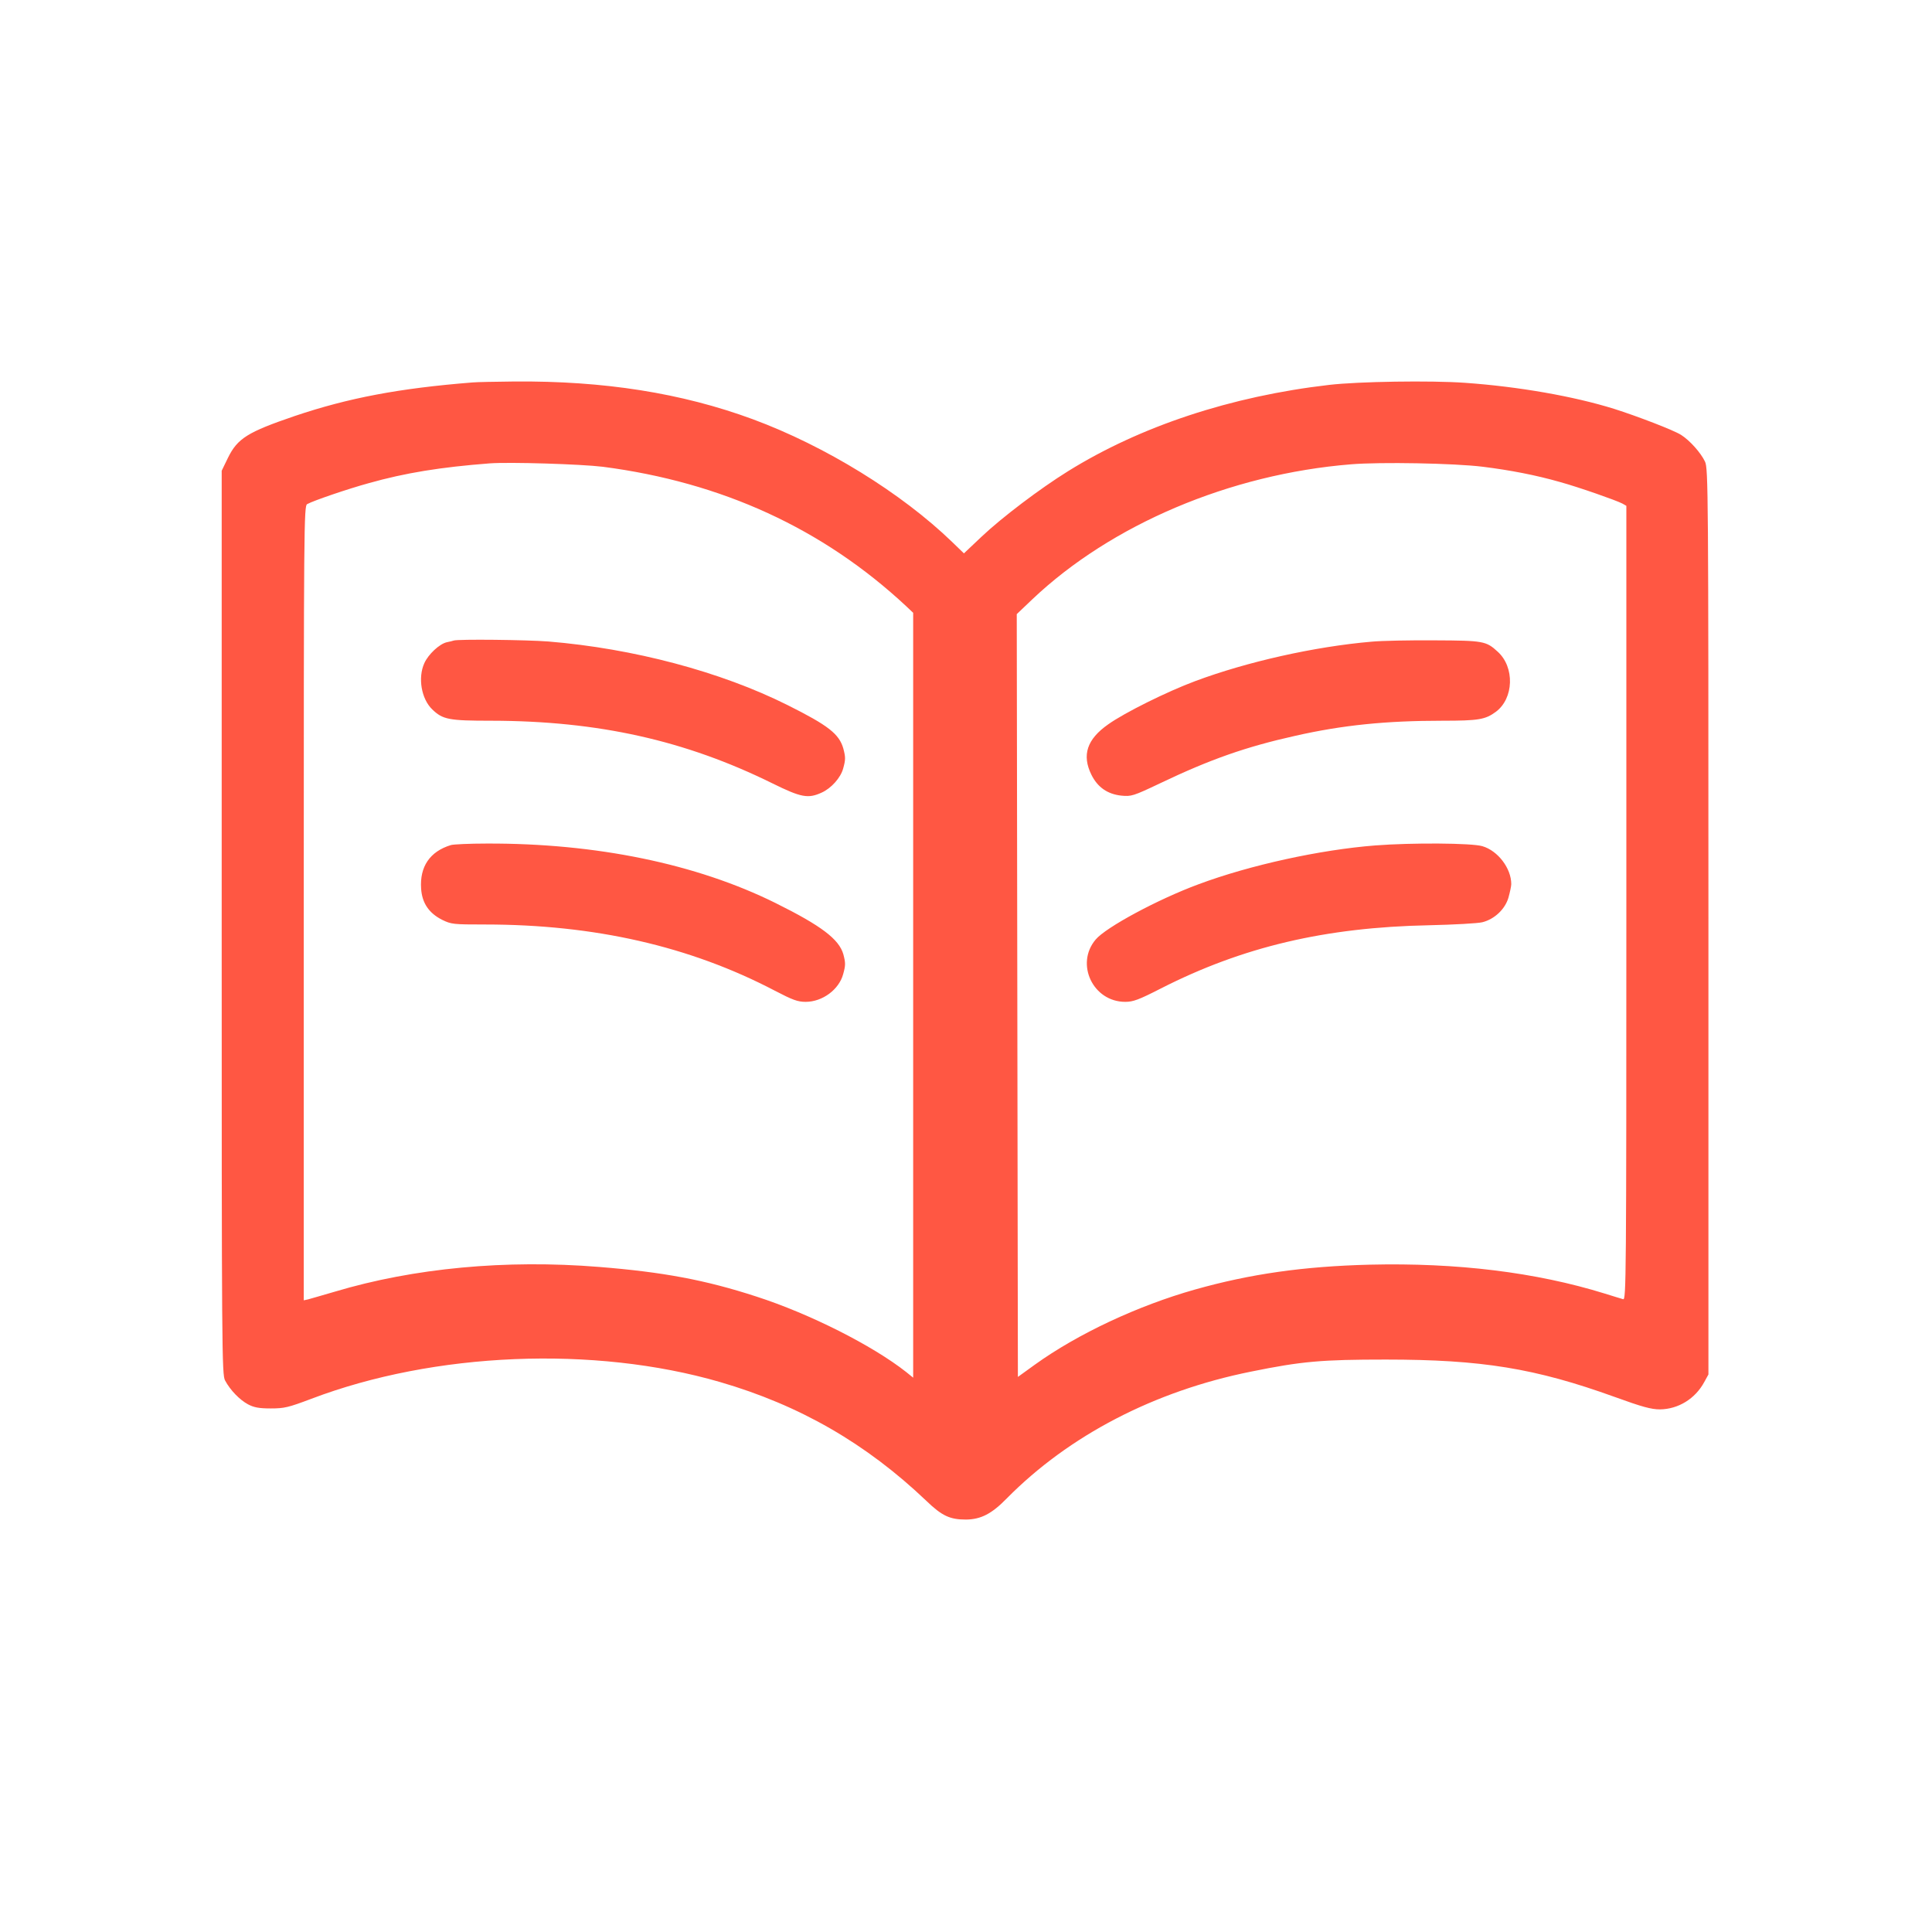
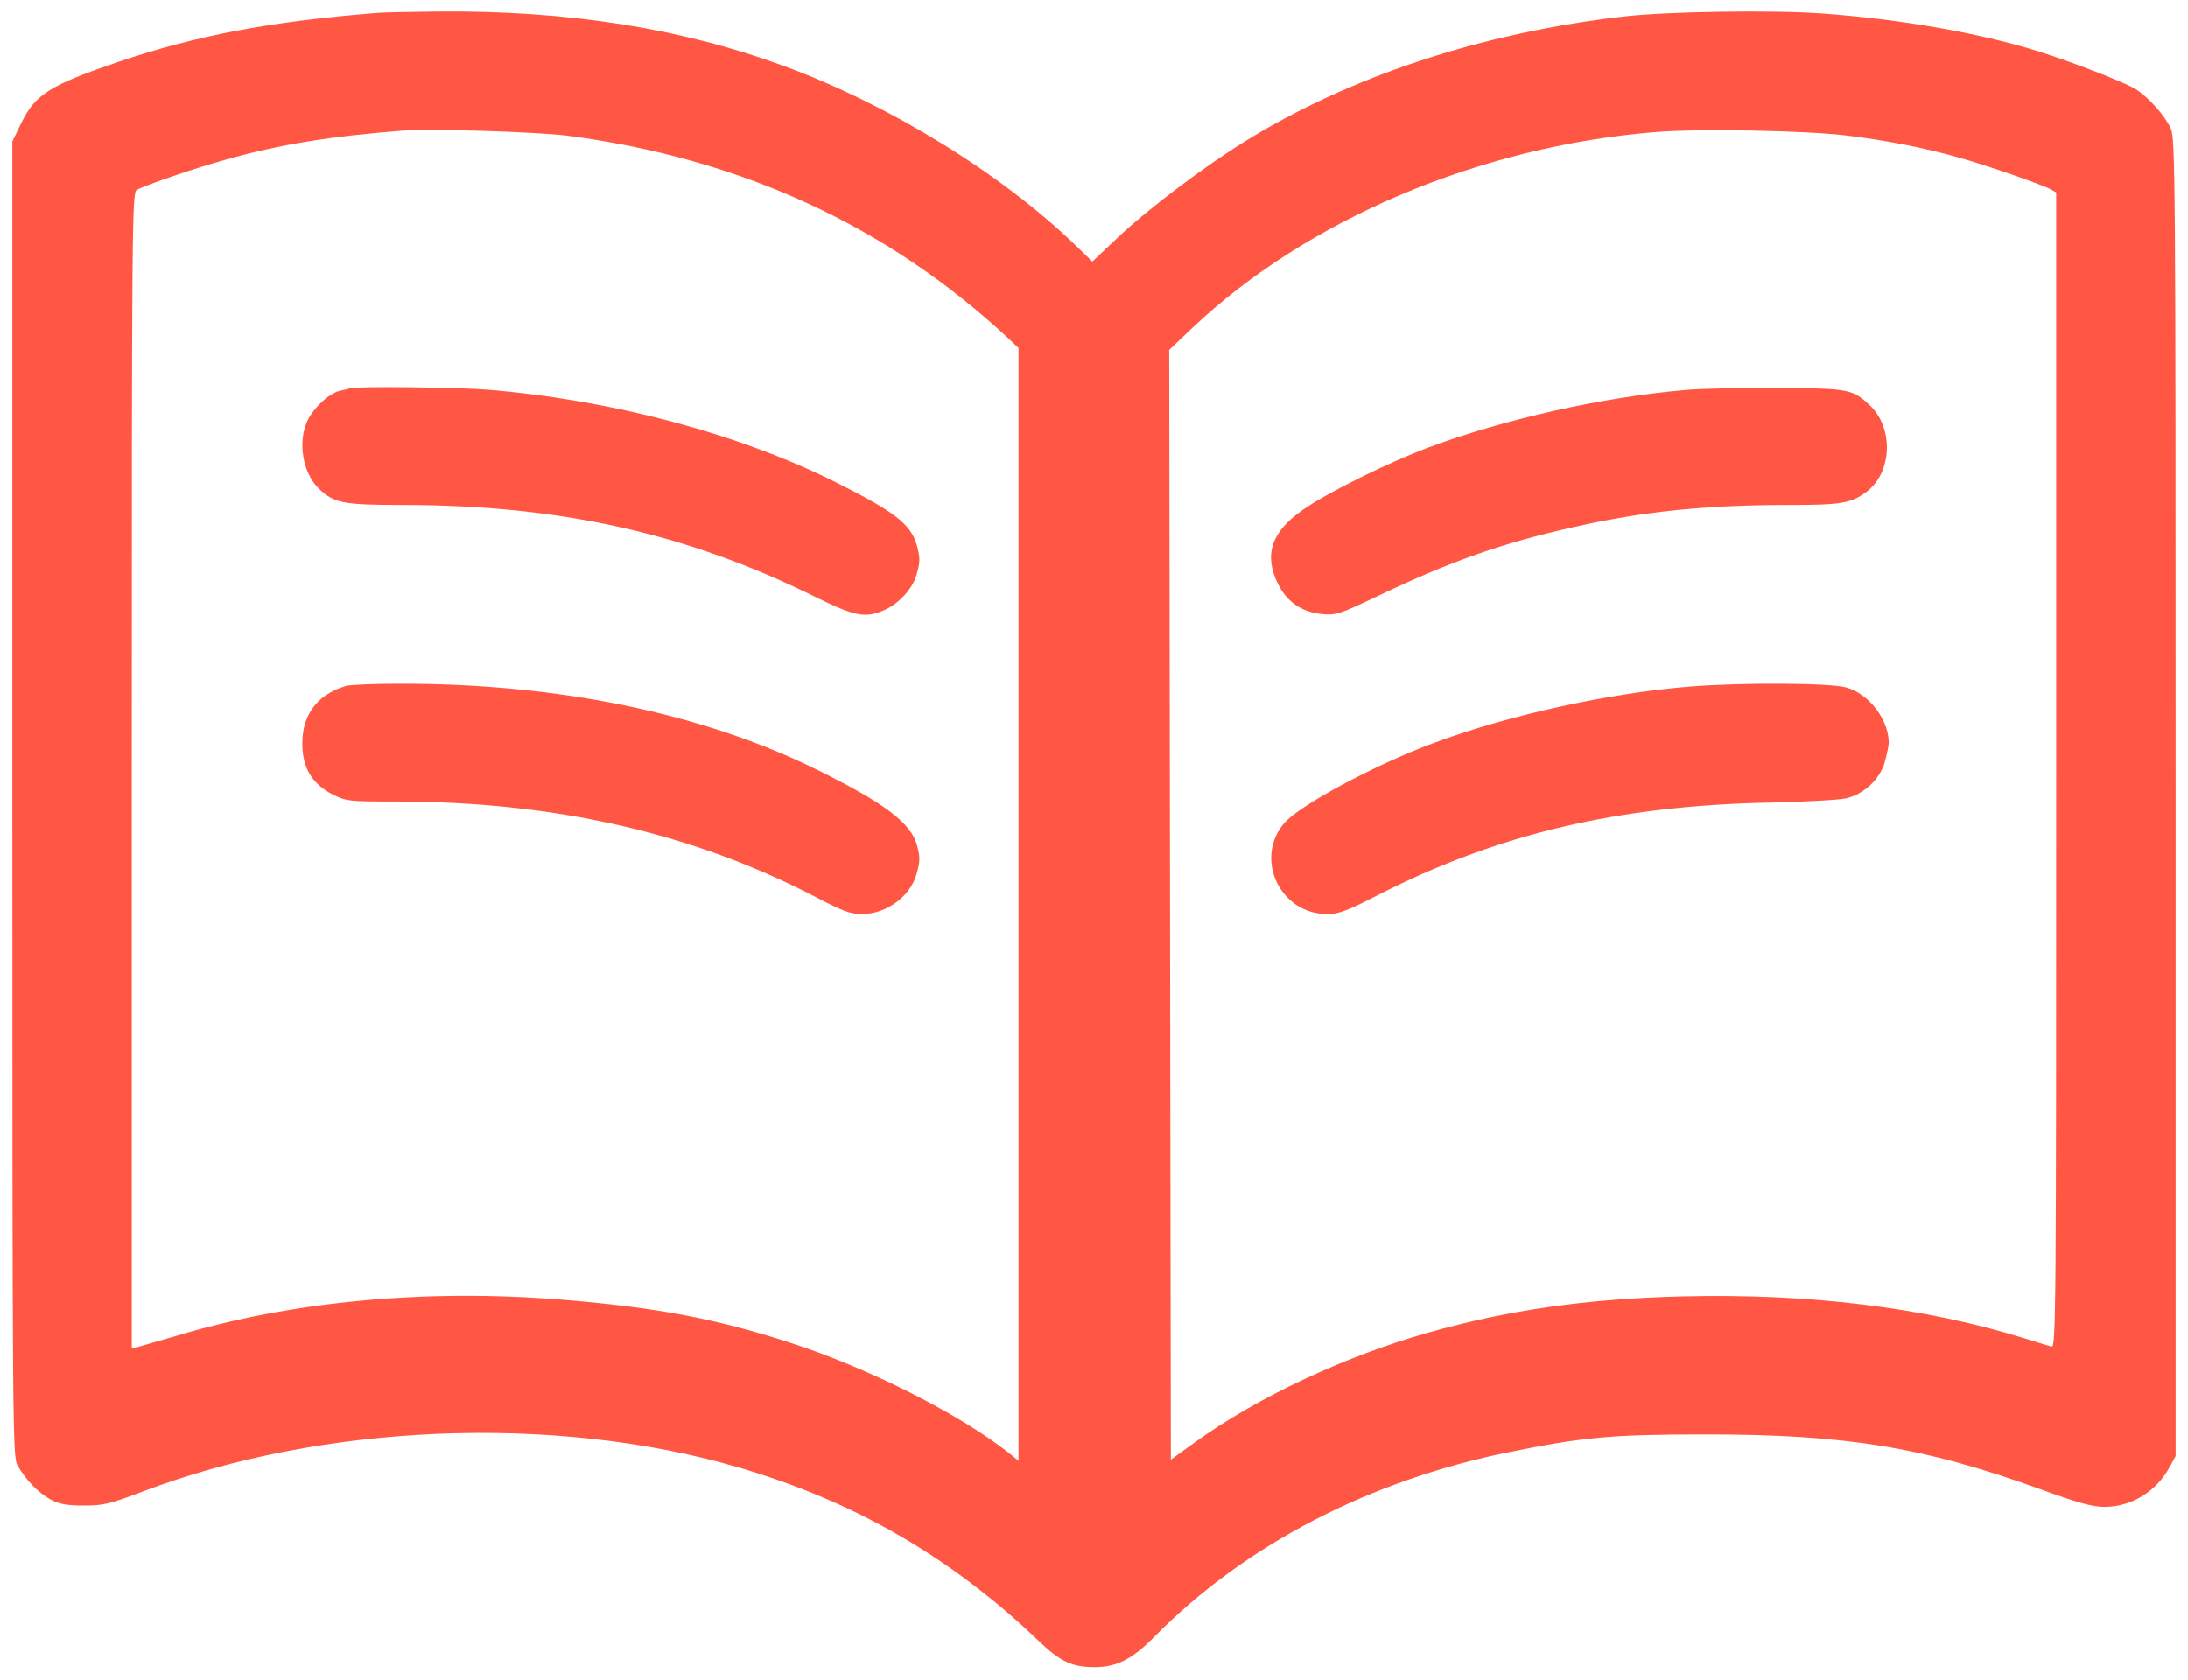
- <svg xmlns="http://www.w3.org/2000/svg" viewBox="0 0 1024 1024">
+ <svg xmlns="http://www.w3.org/2000/svg" viewBox="113 198 797 612">
  <g transform="translate(0,1024) scale(0.1,-0.1)" fill="#FF5743">
    <path d="M2505 8213 c-390 -31 -658 -82 -943 -178 -249 -85 -303 -118 -354 -222 l-33 -68 0 -2395 c0 -2272 1 -2397 18 -2427 28 -52 77 -102 121 -126 32 -17 59 -22 121 -22 72 0 93 5 215 51 652 248 1498 283 2166 89 423 -123 775 -326 1094 -630 83 -80 125 -99 210 -99 79 1 136 30 216 112 330 334 782 569 1294 672 270 55 376 64 715 64 508 0 792 -46 1213 -198 146 -53 194 -66 240 -66 97 1 187 56 235 145 l22 40 0 2400 c0 2277 -1 2402 -18 2438 -22 47 -81 113 -127 142 -39 25 -232 99 -355 138 -215 67 -507 118 -790 138 -183 13 -565 7 -720 -11 -520 -60 -1001 -219 -1385 -458 -148 -92 -349 -244 -458 -347 l-93 -88 -62 60 c-269 260 -673 509 -1057 651 -377 139 -789 204 -1265 200 -99 -1 -198 -3 -220 -5z m690 -447 c631 -82 1166 -327 1608 -739 l37 -35 0 -2027 0 -2027 -37 30 c-179 141 -512 309 -794 400 -270 88 -496 130 -834 157 -495 40 -982 -6 -1400 -131 -66 -19 -130 -38 -142 -41 l-23 -5 0 2105 c0 1996 1 2107 18 2115 34 19 220 82 326 111 195 55 382 85 641 105 106 8 486 -4 600 -18z m4665 0 c144 -18 280 -44 409 -81 98 -27 295 -96 330 -114 l21 -12 0 -2105 c0 -2000 -1 -2105 -17 -2100 -10 3 -54 16 -98 30 -365 113 -784 164 -1245 153 -352 -9 -633 -49 -927 -132 -301 -85 -620 -234 -848 -398 l-90 -65 -3 2022 -3 2021 83 79 c418 396 1047 663 1688 715 156 13 547 6 700 -13z M2405 6845 c-5 -2 -22 -6 -37 -9 -39 -9 -98 -64 -119 -111 -35 -77 -16 -189 42 -245 56 -54 88 -60 314 -60 566 -1 1027 -104 1489 -332 152 -75 189 -82 261 -49 51 23 101 79 114 128 13 47 13 59 1 105 -22 78 -80 123 -296 231 -354 177 -817 300 -1268 337 -118 9 -477 13 -501 5z M2390 5761 c-112 -34 -166 -115 -158 -231 5 -77 42 -130 111 -165 49 -24 59 -25 227 -25 581 0 1086 -115 1537 -351 94 -49 121 -59 163 -59 89 0 177 65 199 147 13 47 13 59 1 105 -23 80 -116 151 -360 272 -420 208 -951 317 -1530 315 -91 0 -176 -4 -190 -8z M7270 6839 c-303 -26 -662 -107 -935 -209 -148 -55 -374 -167 -461 -229 -113 -79 -141 -163 -89 -268 33 -66 85 -102 158 -110 53 -5 62 -3 207 66 266 127 455 193 715 251 252 57 481 80 781 80 191 0 226 6 282 47 96 71 101 237 10 319 -61 56 -75 59 -333 60 -132 1 -283 -2 -335 -7z M7289 5759 c-293 -23 -664 -104 -937 -206 -214 -79 -491 -228 -545 -293 -109 -129 -14 -330 157 -330 42 0 72 11 189 71 434 221 871 324 1422 335 132 3 259 10 282 16 64 16 120 69 138 130 8 29 15 61 15 72 0 84 -71 177 -153 201 -56 17 -374 19 -568 4z" />
  </g>
</svg>
